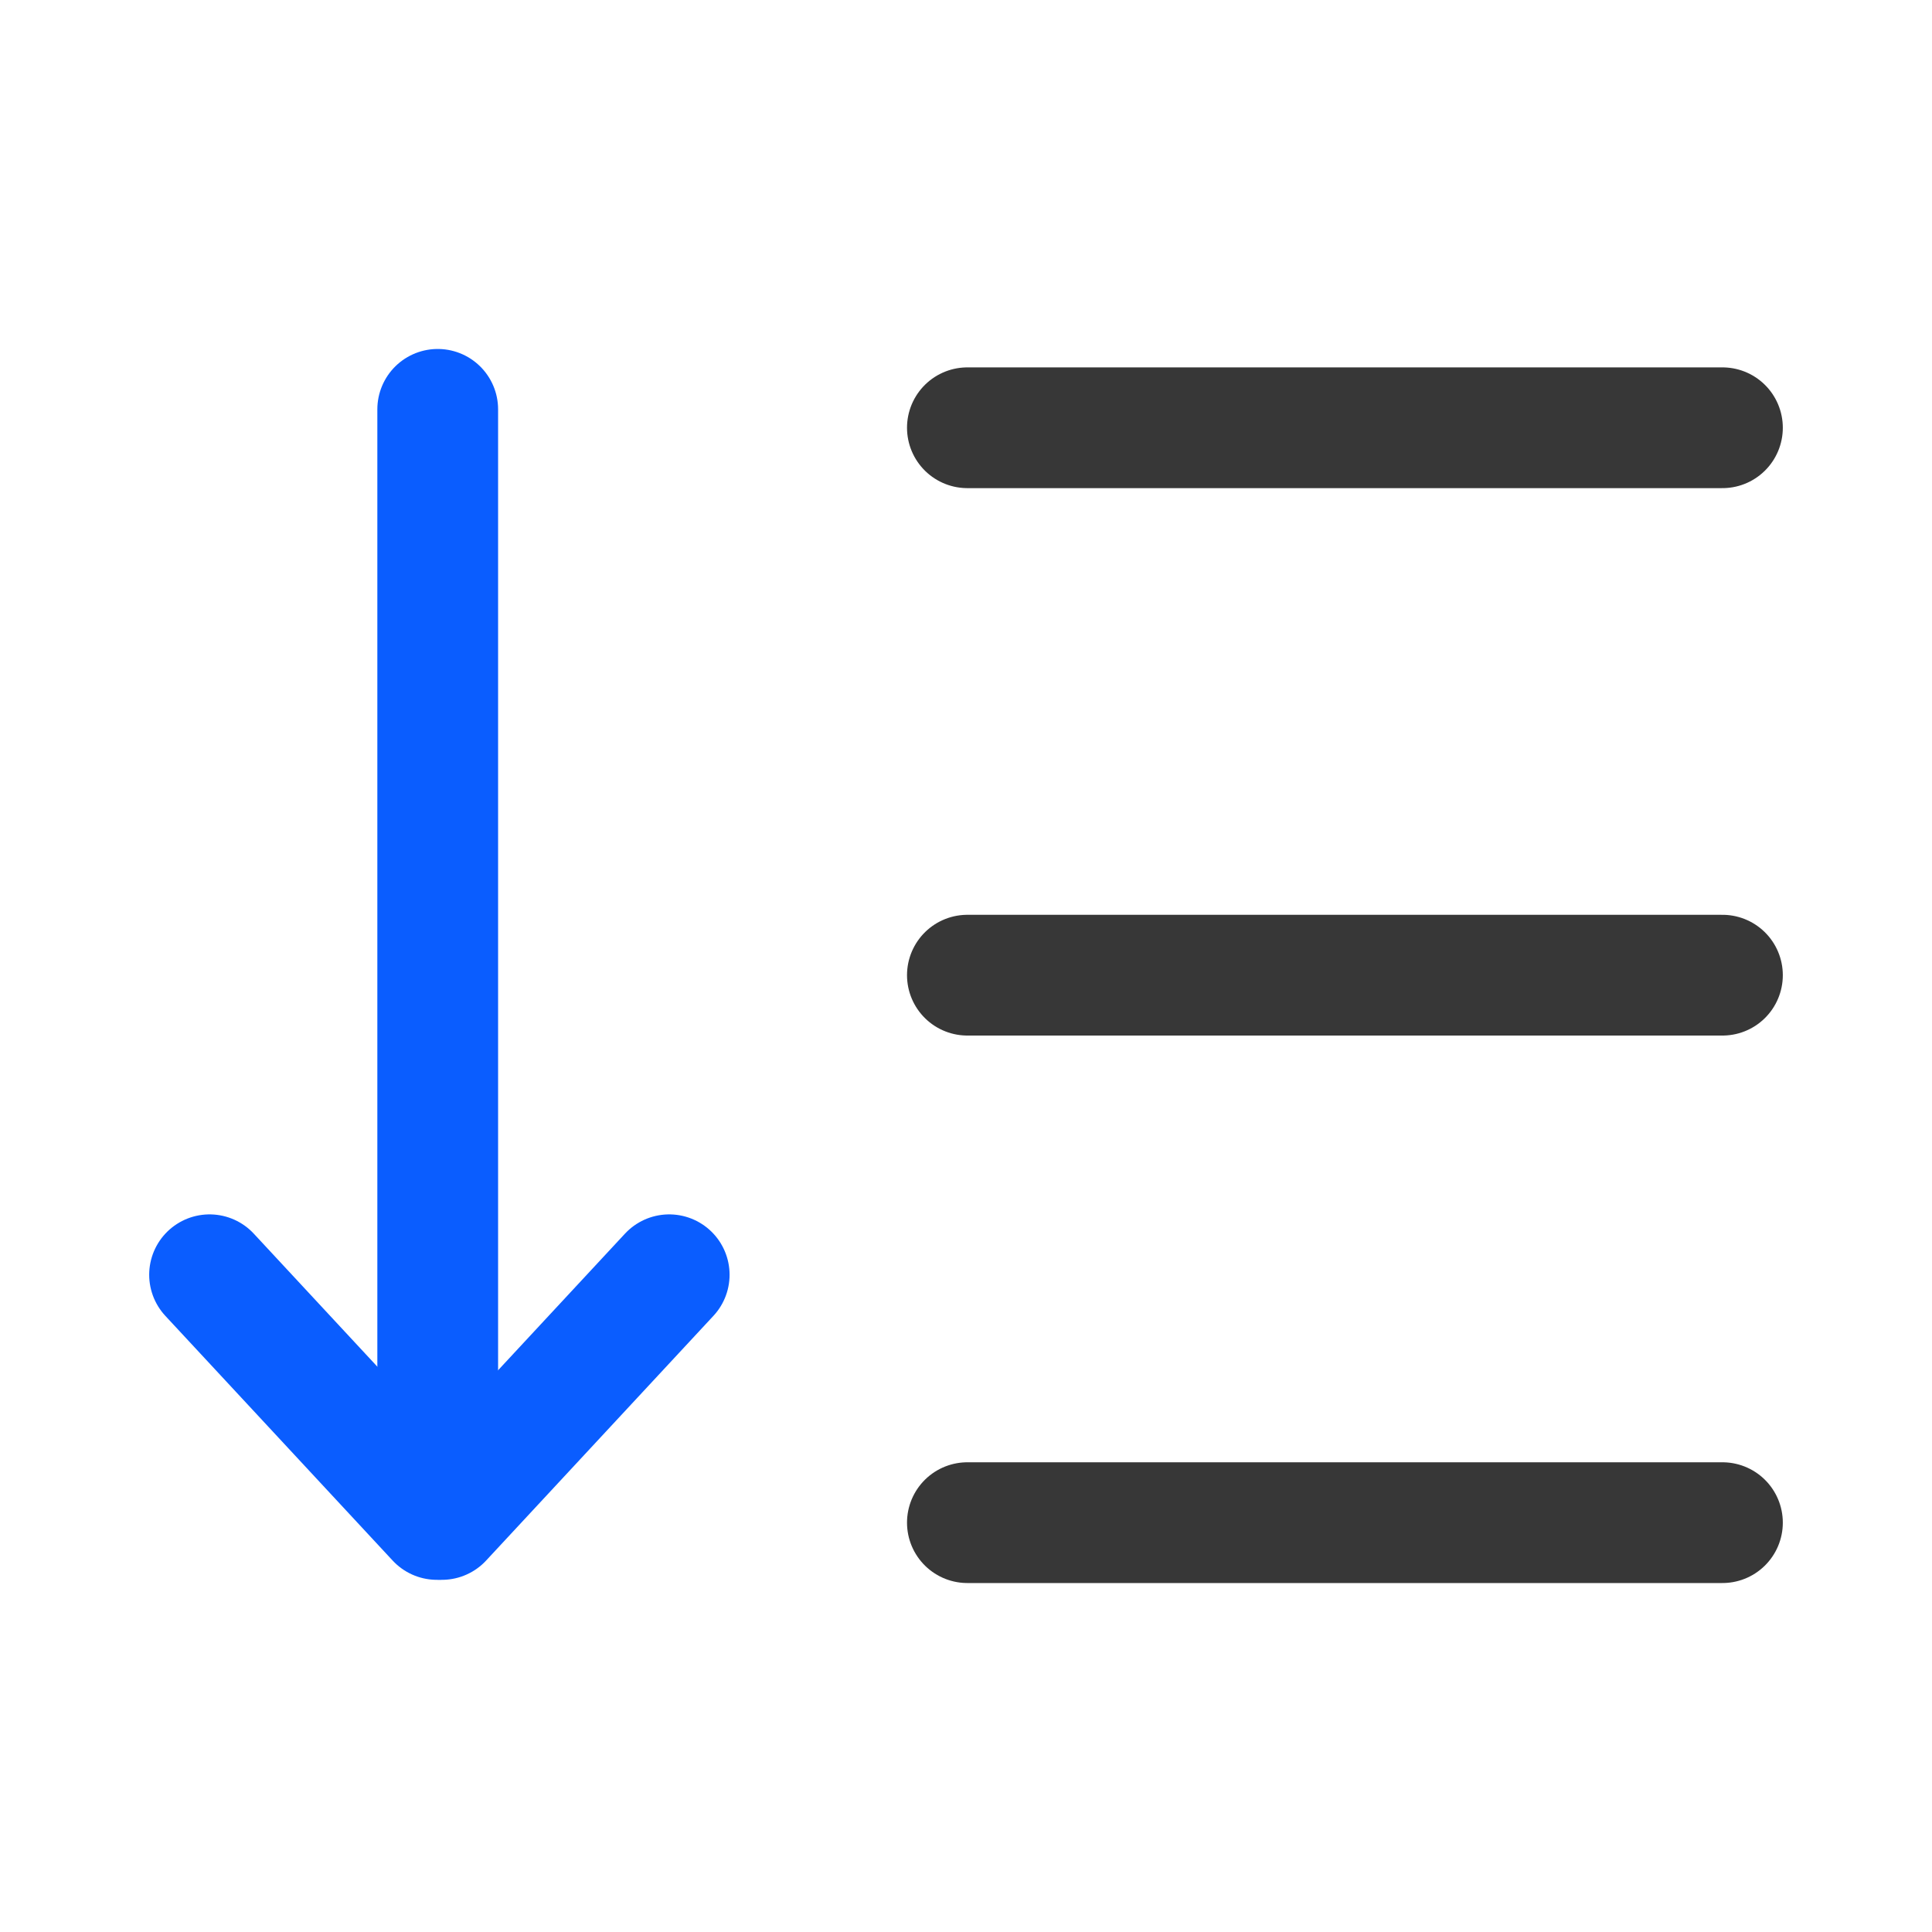
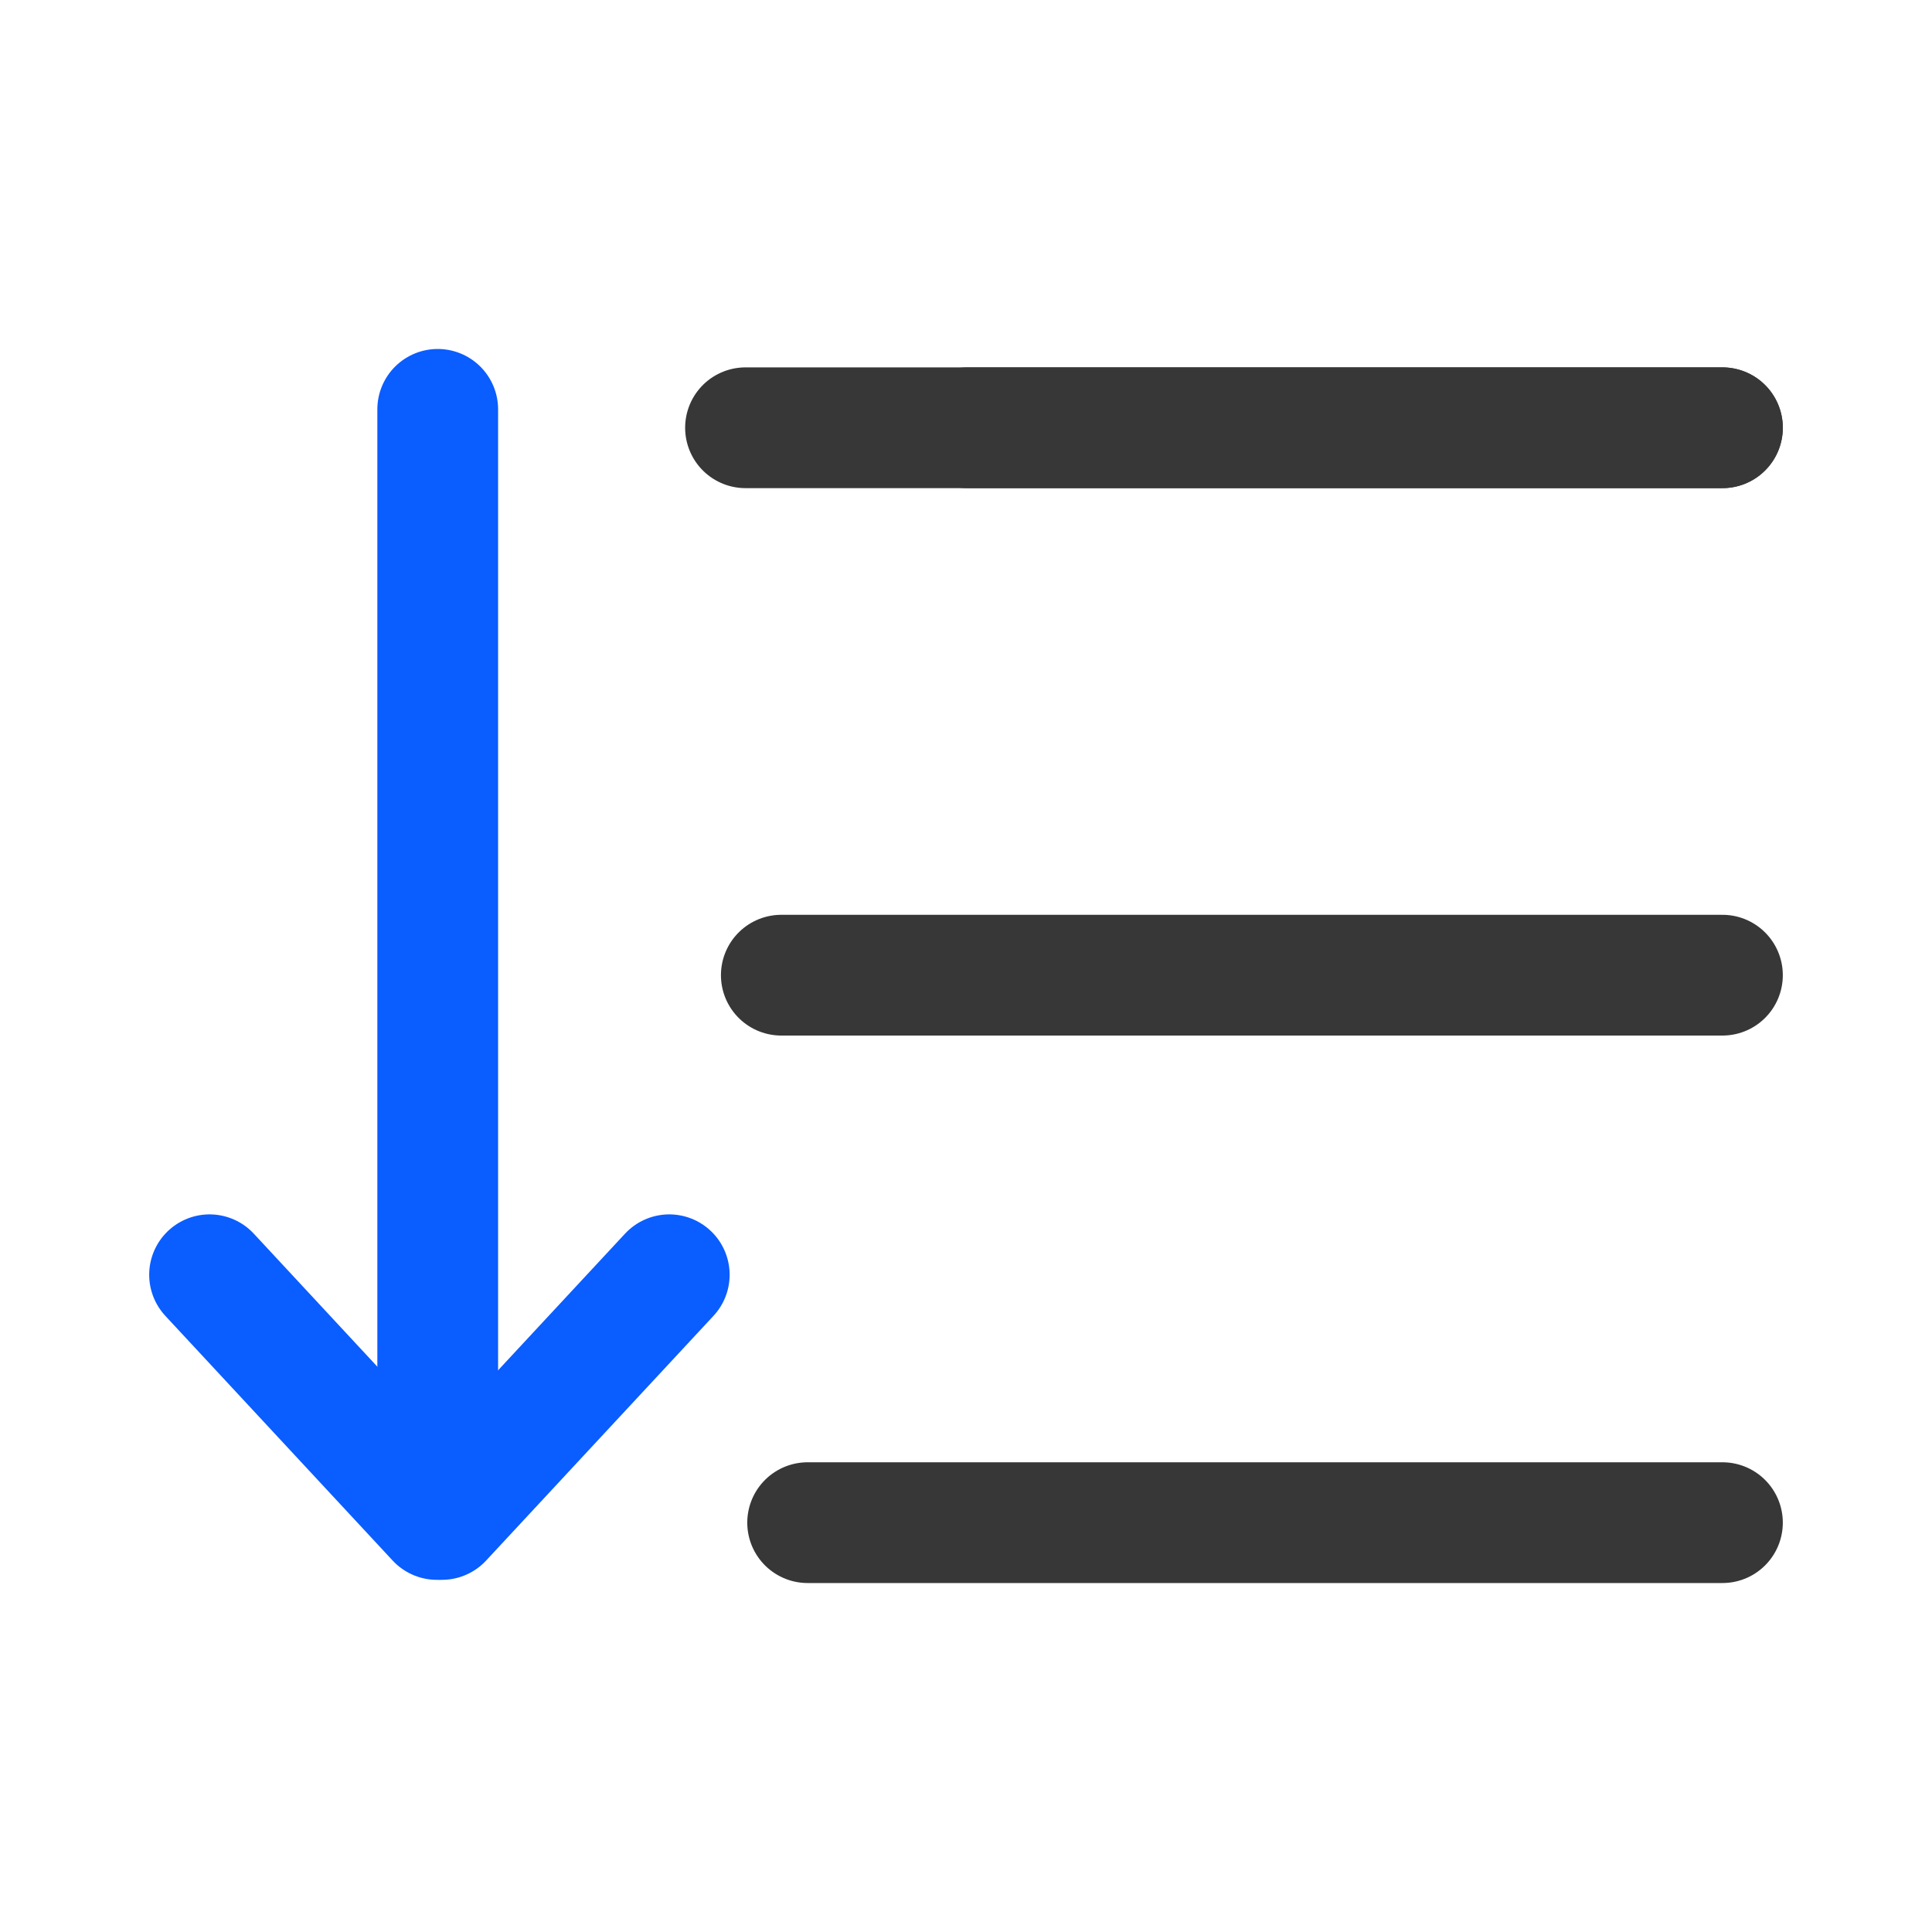
- <svg xmlns="http://www.w3.org/2000/svg" width="32" height="32" viewBox="-2 -5.309 32 32" fill="none">
+ <svg xmlns="http://www.w3.org/2000/svg" width="32" height="32" viewBox="-2.000 -5.309 32 32" fill="none">
  <g id="Content_STROKE">
    <path id="Vector" d="M14.023 1.776H26.529" stroke="#373737" stroke-width="2" stroke-miterlimit="10" stroke-linecap="round" />
-     <path id="Vector_2" d="M14.023 10.843H26.529" stroke="#373737" stroke-width="2" stroke-miterlimit="10" stroke-linecap="round" />
-     <path id="Vector_3" d="M14.023 19.911H26.529" stroke="#373737" stroke-width="2" stroke-miterlimit="10" stroke-linecap="round" />
+     <path id="Vector_2" d="M10.348 1.776H26.529" stroke="#373737" stroke-width="2" stroke-miterlimit="10" stroke-linecap="round" />
+     <path id="Vector_3" d="M10.941 10.843H26.529" stroke="#373737" stroke-width="2" stroke-miterlimit="10" stroke-linecap="round" />
+     <path id="Vector_4" d="M11.377 19.911H26.529" stroke="#373737" stroke-width="2" stroke-miterlimit="10" stroke-linecap="round" />
    <g id="Group">
-       <path id="Vector_4" d="M5.25 1.471V19.789" stroke="#0A5DFF" stroke-width="2" stroke-miterlimit="10" stroke-linecap="round" />
-       <path id="Vector_5" d="M9.084 15.805L5.319 19.858" stroke="#0A5DFF" stroke-width="2" stroke-miterlimit="10" stroke-linecap="round" />
-       <path id="Vector_6" d="M1.471 15.805L5.236 19.858" stroke="#0A5DFF" stroke-width="2" stroke-miterlimit="10" stroke-linecap="round" />
+       <path id="Vector_5" d="M5.25 1.471V19.789" stroke="#0A5DFF" stroke-width="2" stroke-miterlimit="10" stroke-linecap="round" />
+       <path id="Vector_6" d="M9.085 15.805L5.319 19.858" stroke="#0A5DFF" stroke-width="2" stroke-miterlimit="10" stroke-linecap="round" />
+       <path id="Vector_7" d="M1.471 15.805L5.236 19.858" stroke="#0A5DFF" stroke-width="2" stroke-miterlimit="10" stroke-linecap="round" />
    </g>
  </g>
</svg>
